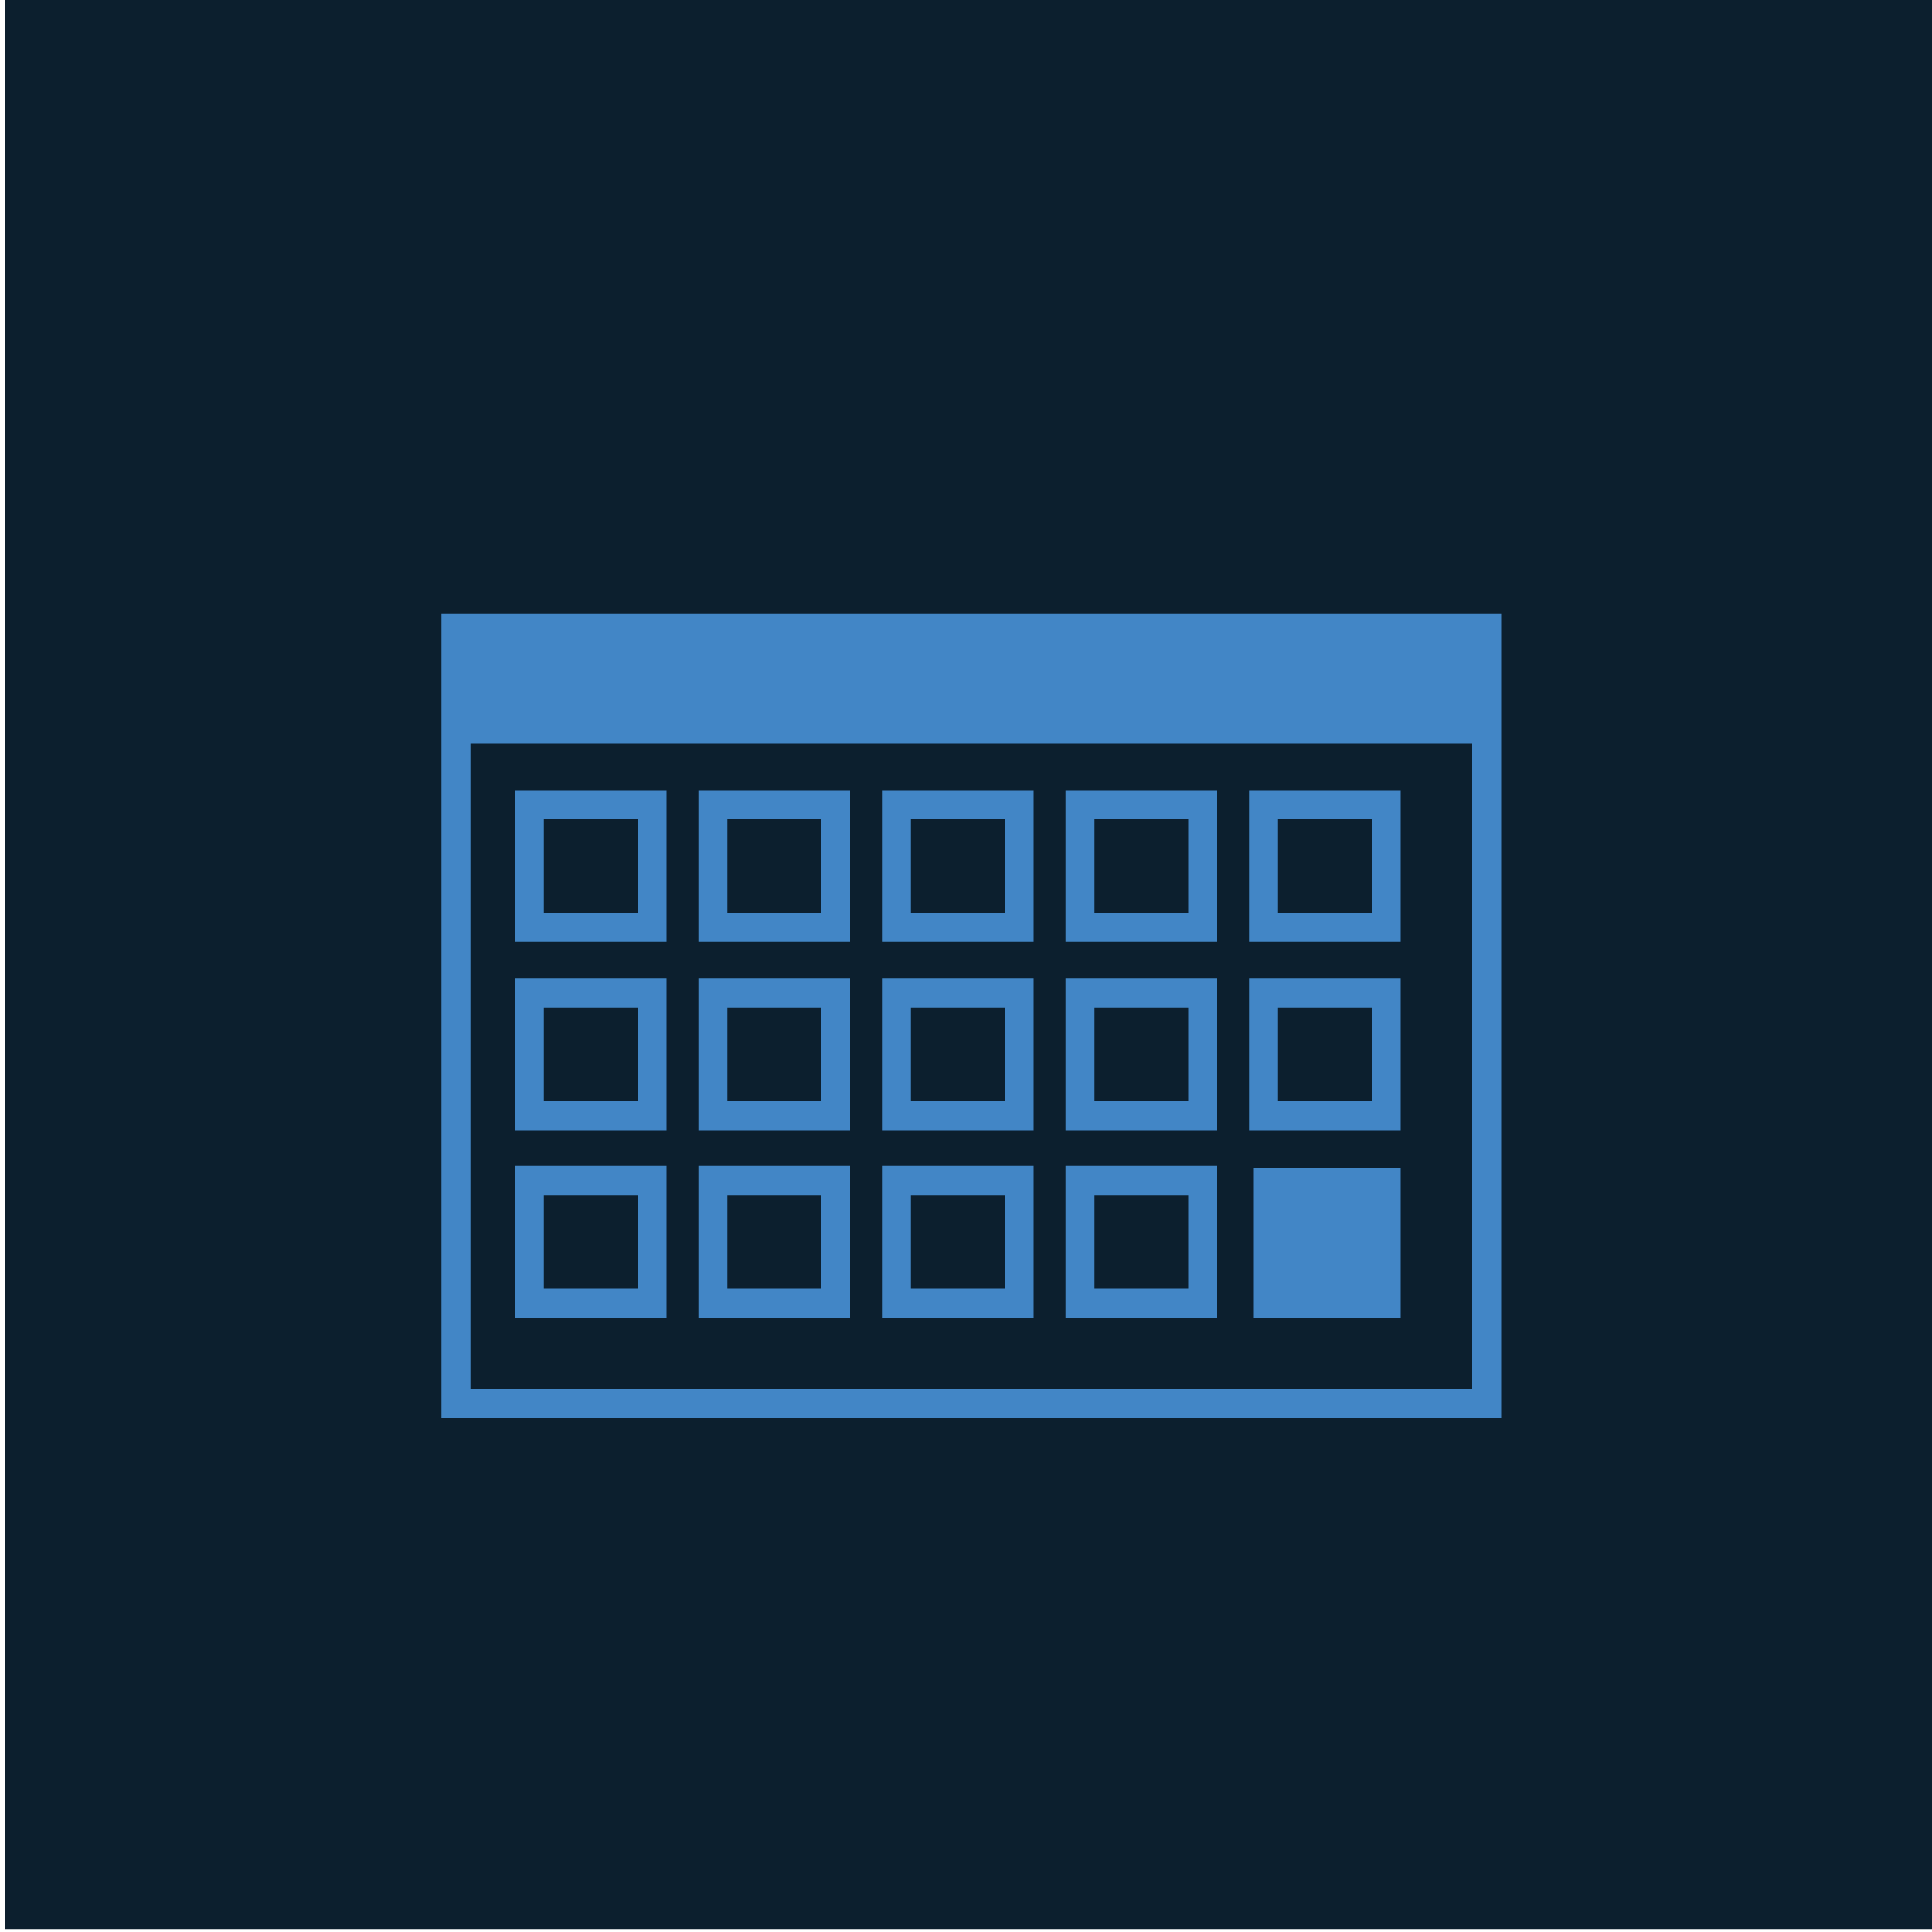
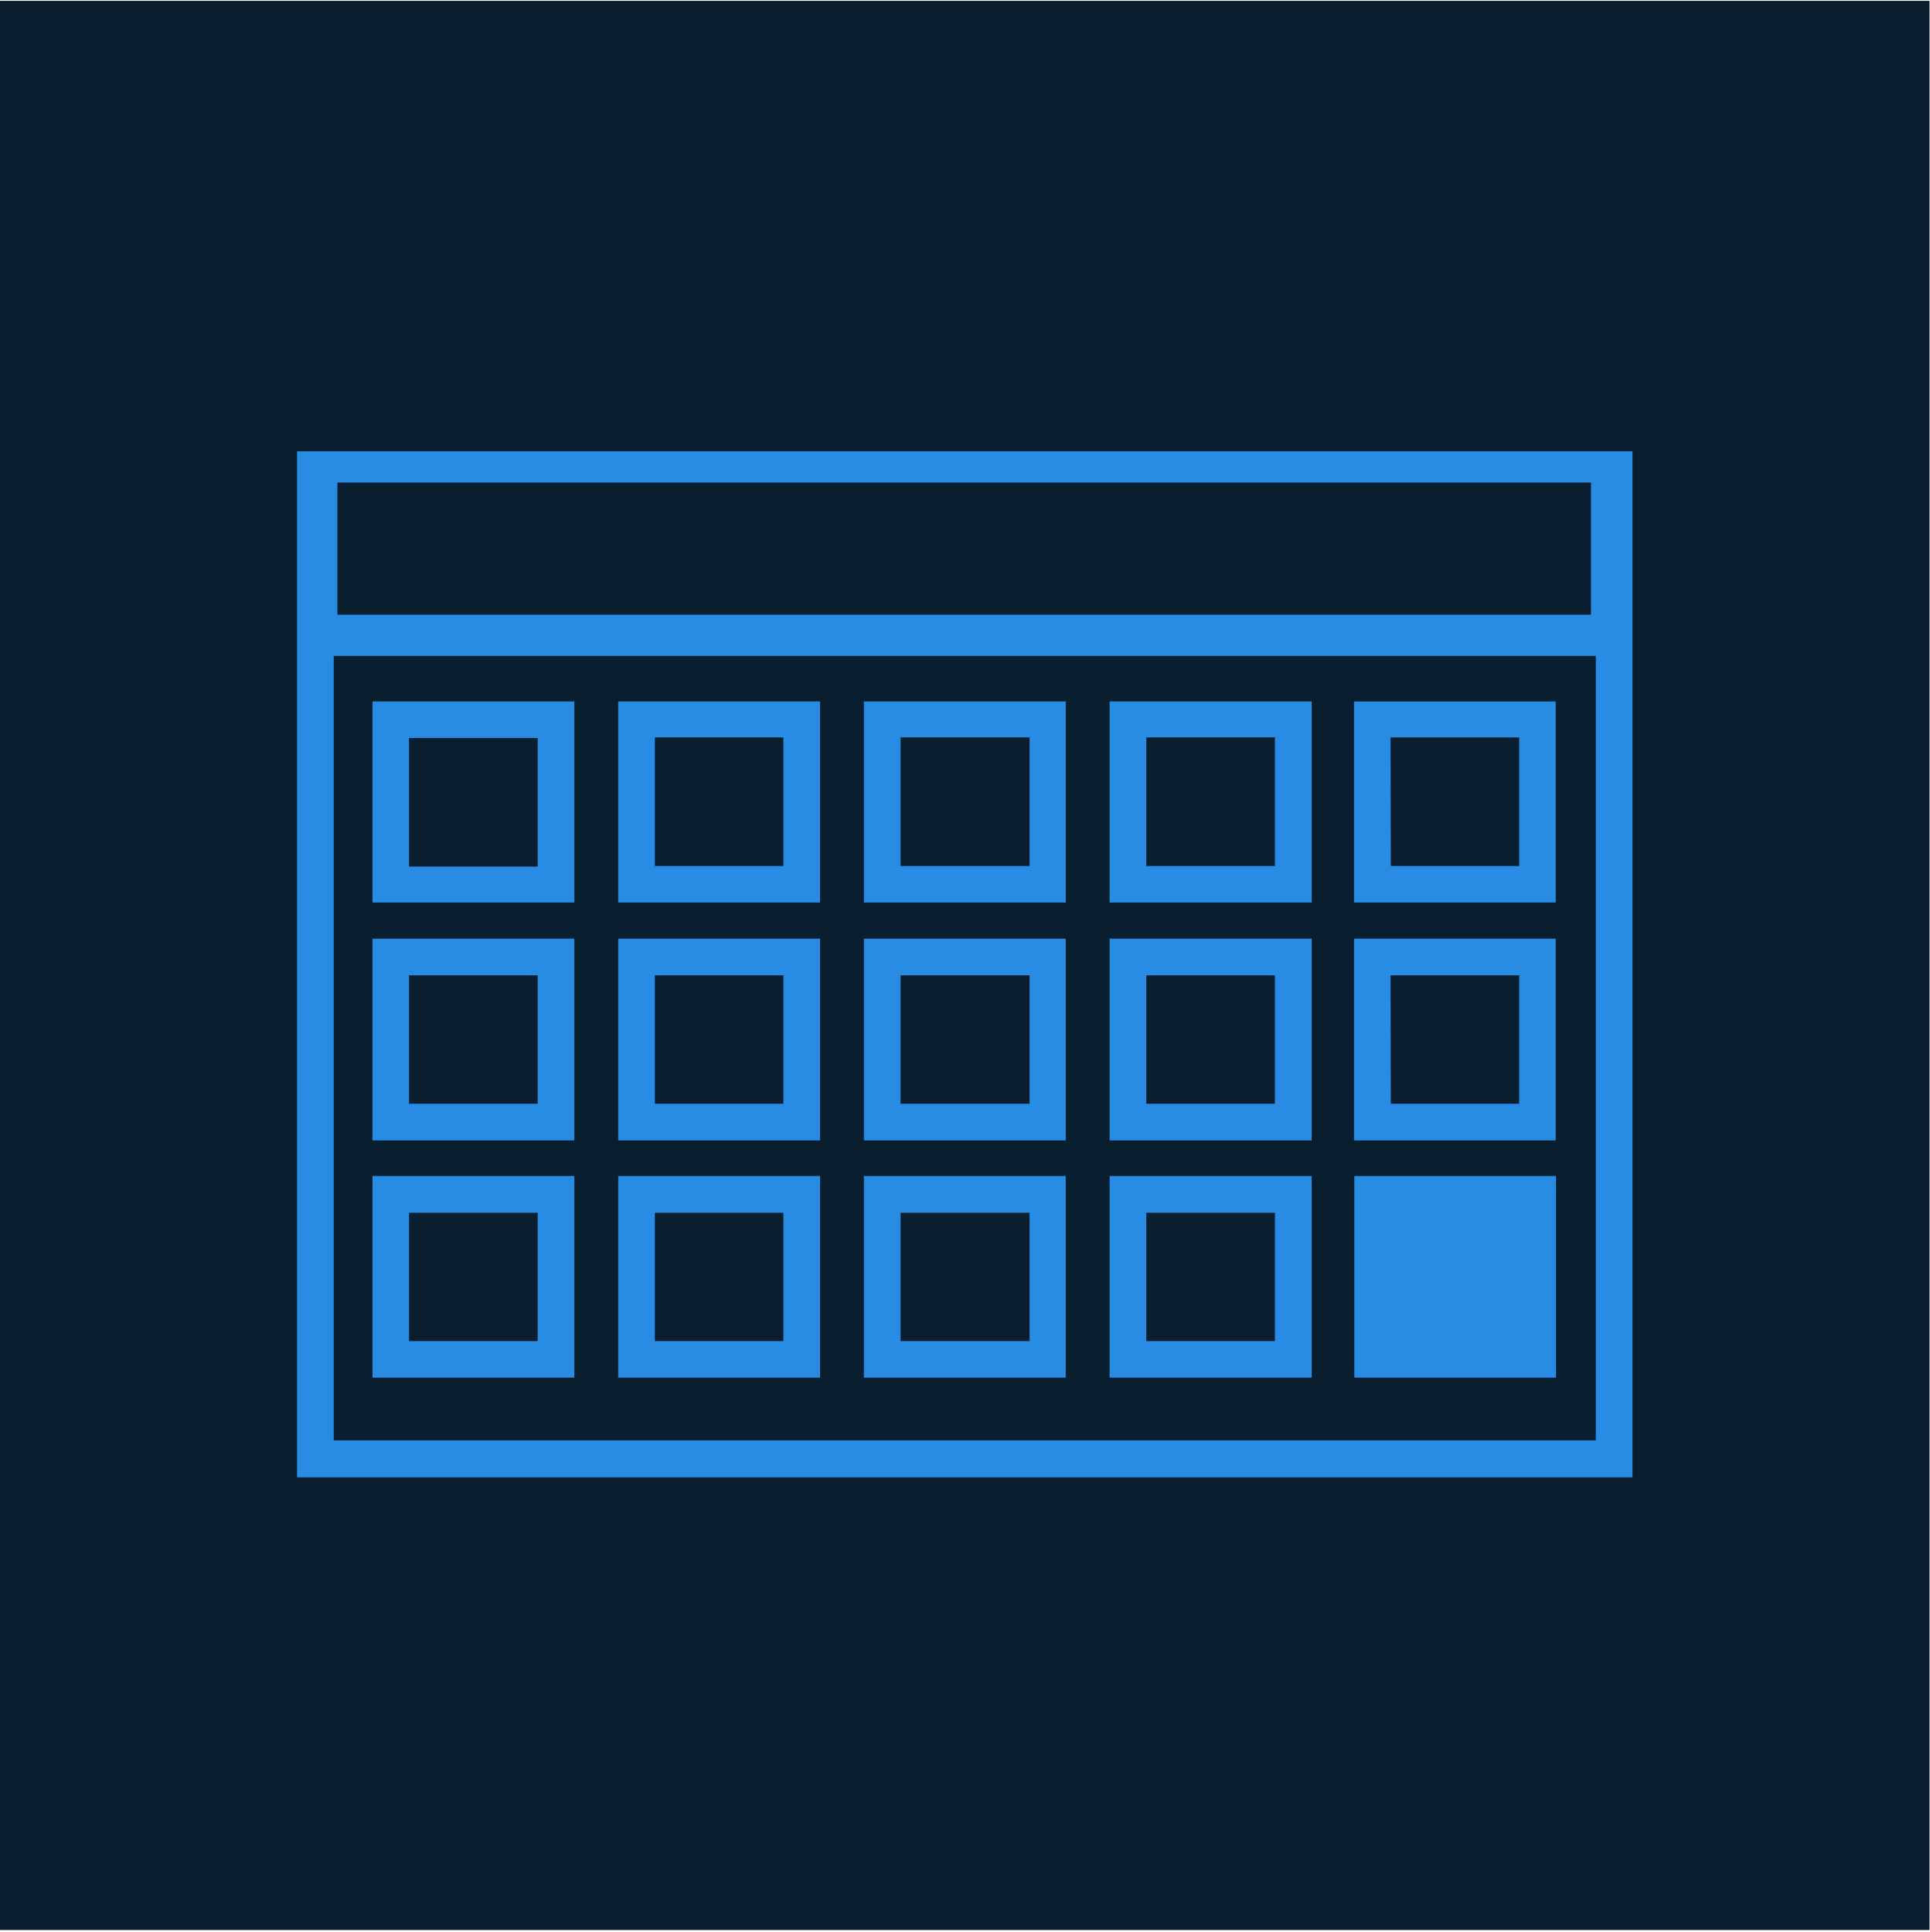
- <svg xmlns="http://www.w3.org/2000/svg" viewBox="0 0 200 200">
-   <path fill="#0C1F2E" d="M.5 0h200v199.7H.5z" />
-   <path fill="none" stroke="#4286C6" stroke-width="3" stroke-miterlimit="10" d="M47.2 65h106.7v80.3H47.2zM48 75.5h106" />
-   <path fill="none" stroke="#4286C6" stroke-width="3" stroke-miterlimit="10" d="M54.8 83.3h12.7V96H54.8zM73.8 83.3h12.7V96H73.8zM92.8 83.3h12.7V96H92.8zM111.8 83.3h12.7V96h-12.7zM130.8 83.3h12.7V96h-12.7zM54.8 102.8h12.7v12.7H54.8zM73.8 102.8h12.7v12.7H73.8zM92.8 102.8h12.7v12.7H92.8zM111.8 102.8h12.7v12.7h-12.7zM130.8 102.8h12.7v12.7h-12.7zM54.8 122.2h12.7v12.7H54.8zM73.8 122.2h12.7v12.7H73.8zM92.8 122.2h12.7v12.7H92.8zM111.8 122.2h12.7v12.7h-12.7z" />
-   <path fill="#4286C6" d="M129.8 120.9H145v15.5h-15.2zM47.2 65h106.3v10.5H47.2z" />
+ <svg xmlns="http://www.w3.org/2000/svg" viewBox="0 0 136.8 137">
+   <defs>
+     <clipPath id="clip-path">
+       <circle cx="61.25" cy="546.89" r="45.94" fill="none" />
+     </clipPath>
+     <clipPath id="clip-path-2">
+       <circle cx="61.25" cy="546.89" r="39.57" fill="none" />
+     </clipPath>
+   </defs>
+   <g id="Layer_1" data-name="Layer 1">
+     <rect y="0.06" width="136.8" height="136.8" fill="#091f2f" />
+     <path d="M26.41,64H40.72V49.74H26.41ZM29,52.33h9.12v9.12H29Z" fill="#288be4" />
+     <path d="M43.83,64H58.14V49.74H43.83Zm2.6-11.71h9.11v9.12H46.43Z" fill="#288be4" />
+     <path d="M61.25,64H75.56V49.74H61.25Zm2.6-11.71H73v9.12H63.85Z" fill="#288be4" />
+     <path d="M78.67,64H93V49.74H78.67Zm2.6-11.71h9.12v9.12H81.27Z" fill="#288be4" />
+     <path d="M78.67,80.87H93V66.56H78.67Zm2.6-11.71h9.12v9.11H81.27Z" fill="#288be4" />
+     <path d="M26.41,80.87H40.72V66.56H26.41ZM29,69.16h9.12v9.11H29Z" fill="#288be4" />
+     <path d="M43.83,80.87H58.14V66.56H43.83Zm2.6-11.71h9.11v9.11H46.43Z" fill="#288be4" />
+     <path d="M61.25,80.87H75.56V66.56H61.25Zm2.6-11.71H73v9.11H63.85Z" fill="#288be4" />
+     <path d="M78.67,97.69H93V83.39H78.67ZM81.27,86h9.12V95.1H81.27Z" fill="#288be4" />
+     <path d="M96,64h14.3V49.74H96Zm2.59-11.71h9.12v9.12H98.61Z" fill="#288be4" />
+     <path d="M96,80.87h14.3V66.56H96Zm2.59-11.71h9.12v9.11H98.61Z" fill="#288be4" />
+     <rect x="96.02" y="83.39" width="14.3" height="14.3" fill="#288be4" />
+     <path d="M26.41,97.69H40.72V83.39H26.41ZM29,86h9.12V95.1H29Z" fill="#288be4" />
+     <path d="M43.83,97.69H58.14V83.39H43.83ZM46.43,86h9.11V95.1H46.43Z" fill="#288be4" />
+     <path d="M61.25,97.69H75.56V83.39H61.25ZM63.85,86H73V95.1H63.85Z" fill="#288be4" />
+     <path d="M21.06,32V45.21h0v59.55h94.68V32Zm2.86,2.22H112.8v9.37H23.92Zm89.22,67.92H23.66V46.51h89.48Z" fill="#288be4" />
+   </g>
</svg>
